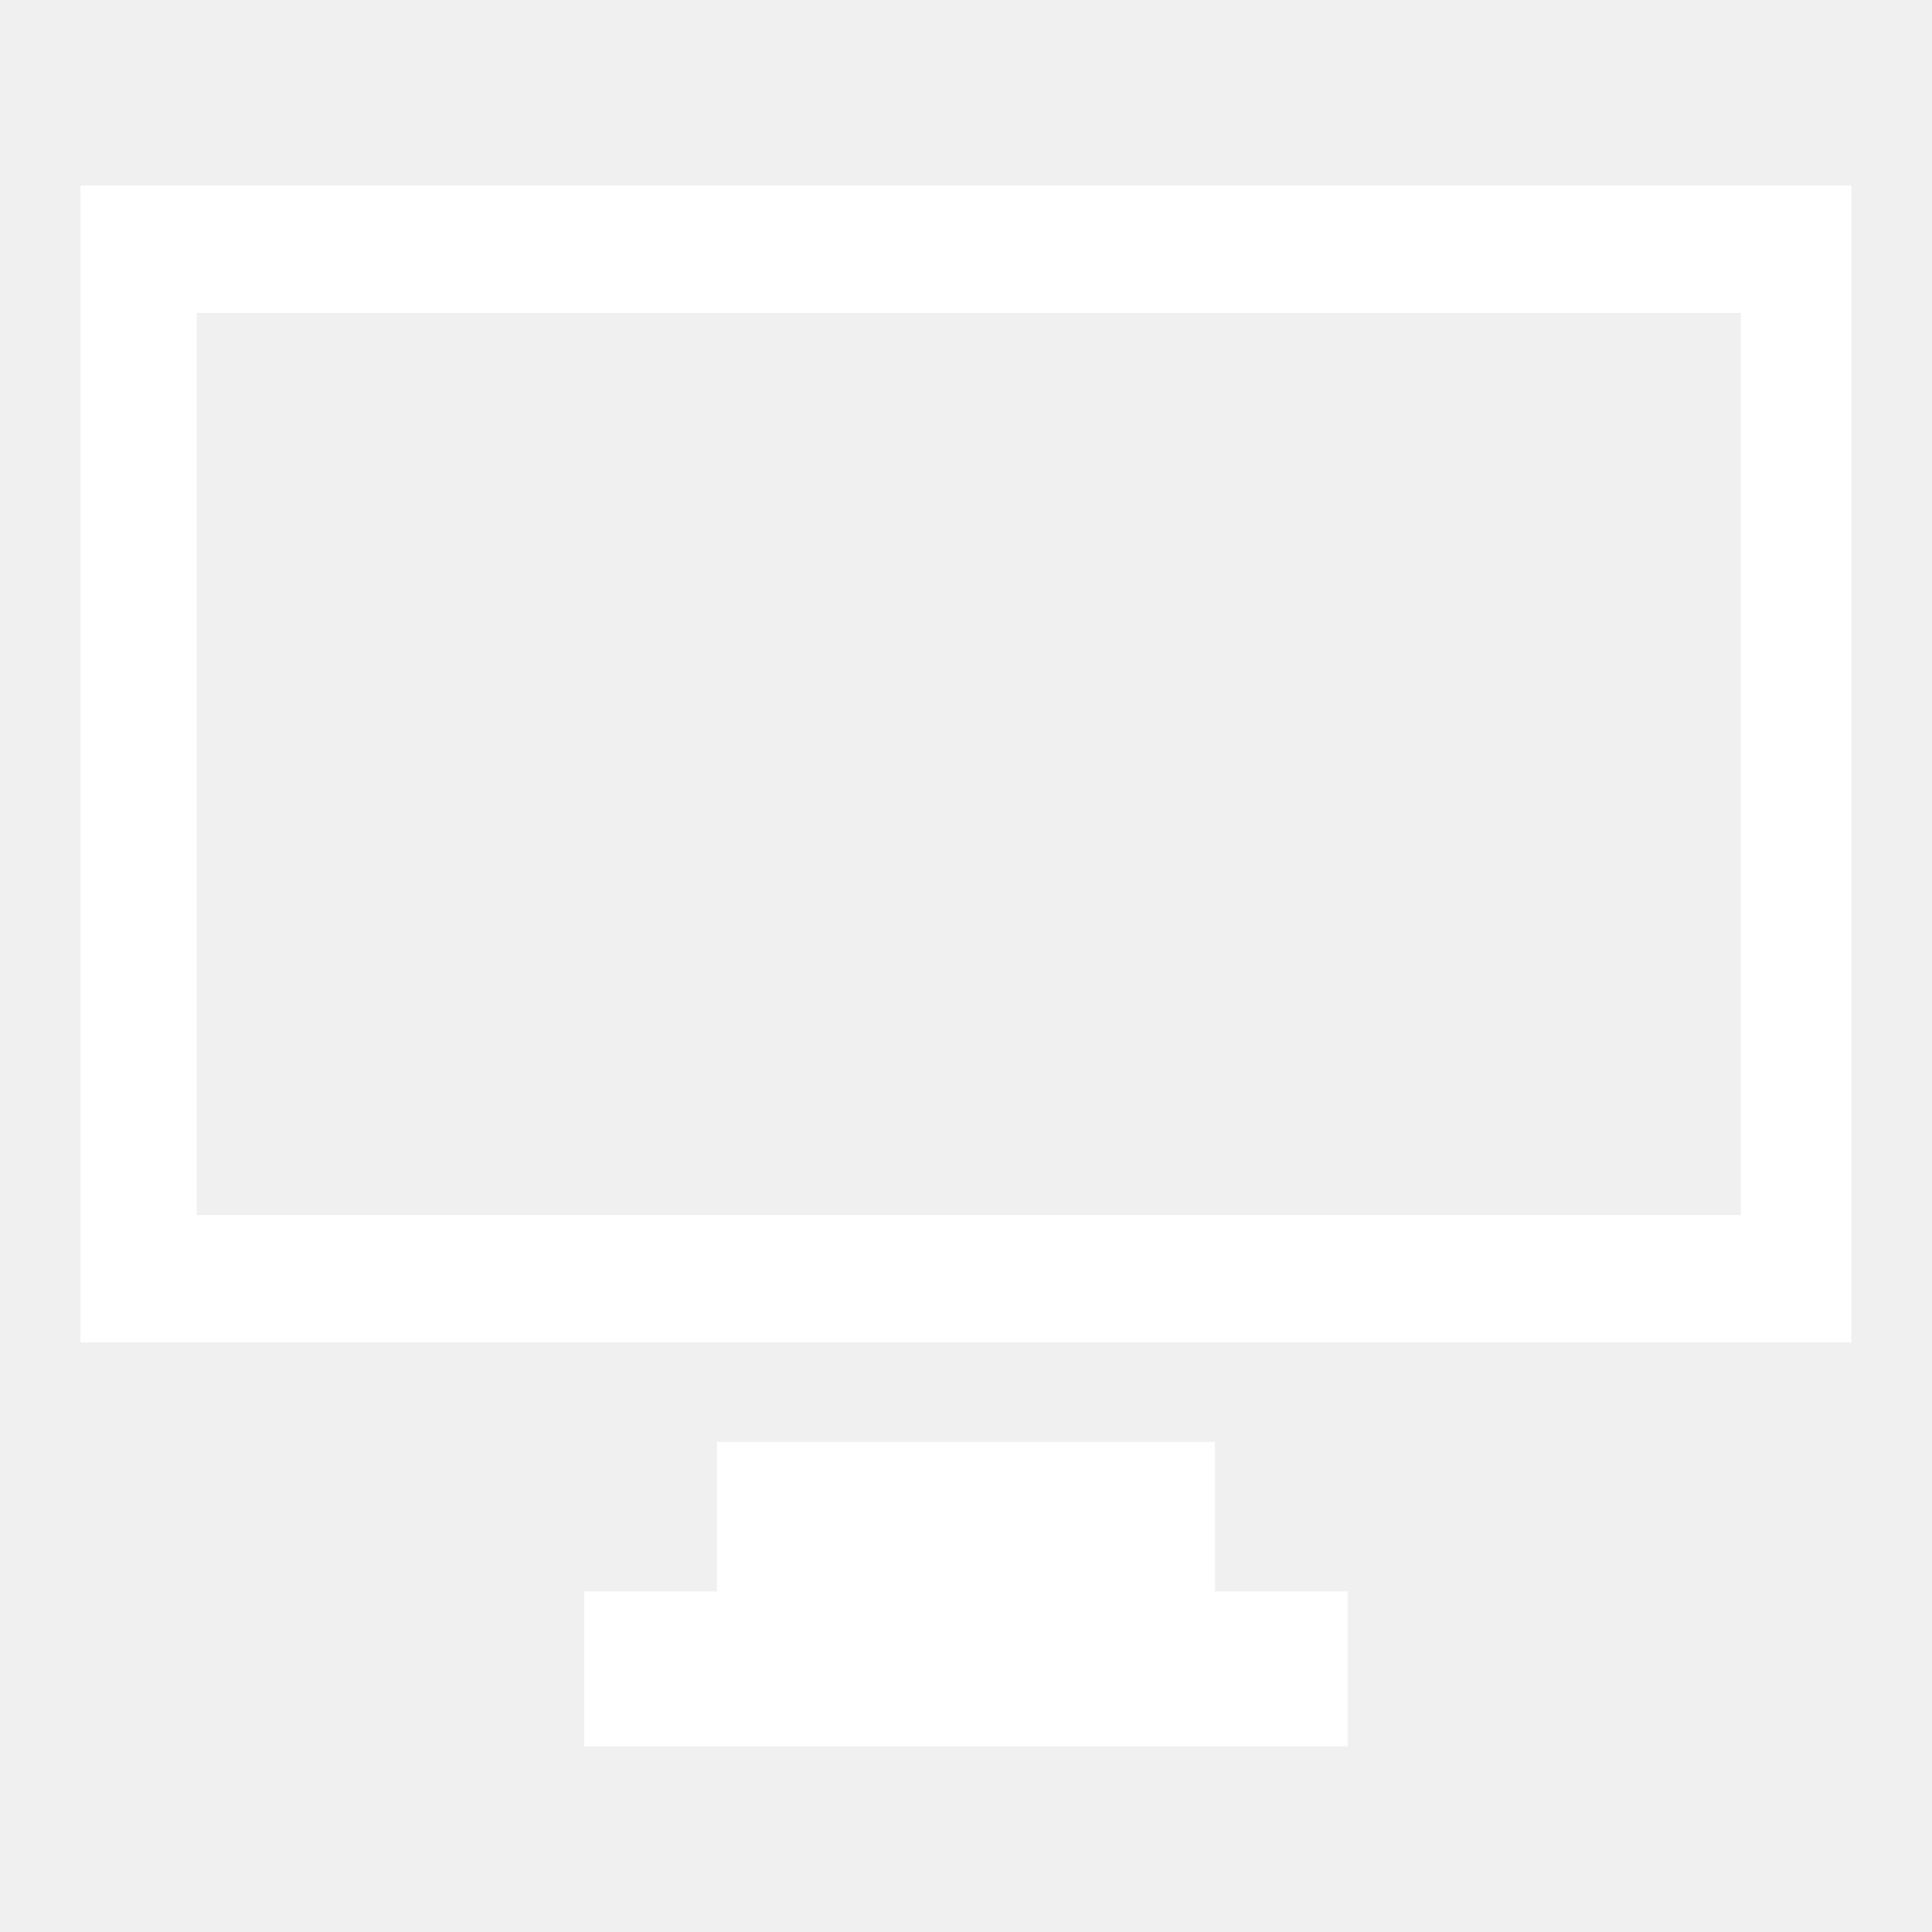
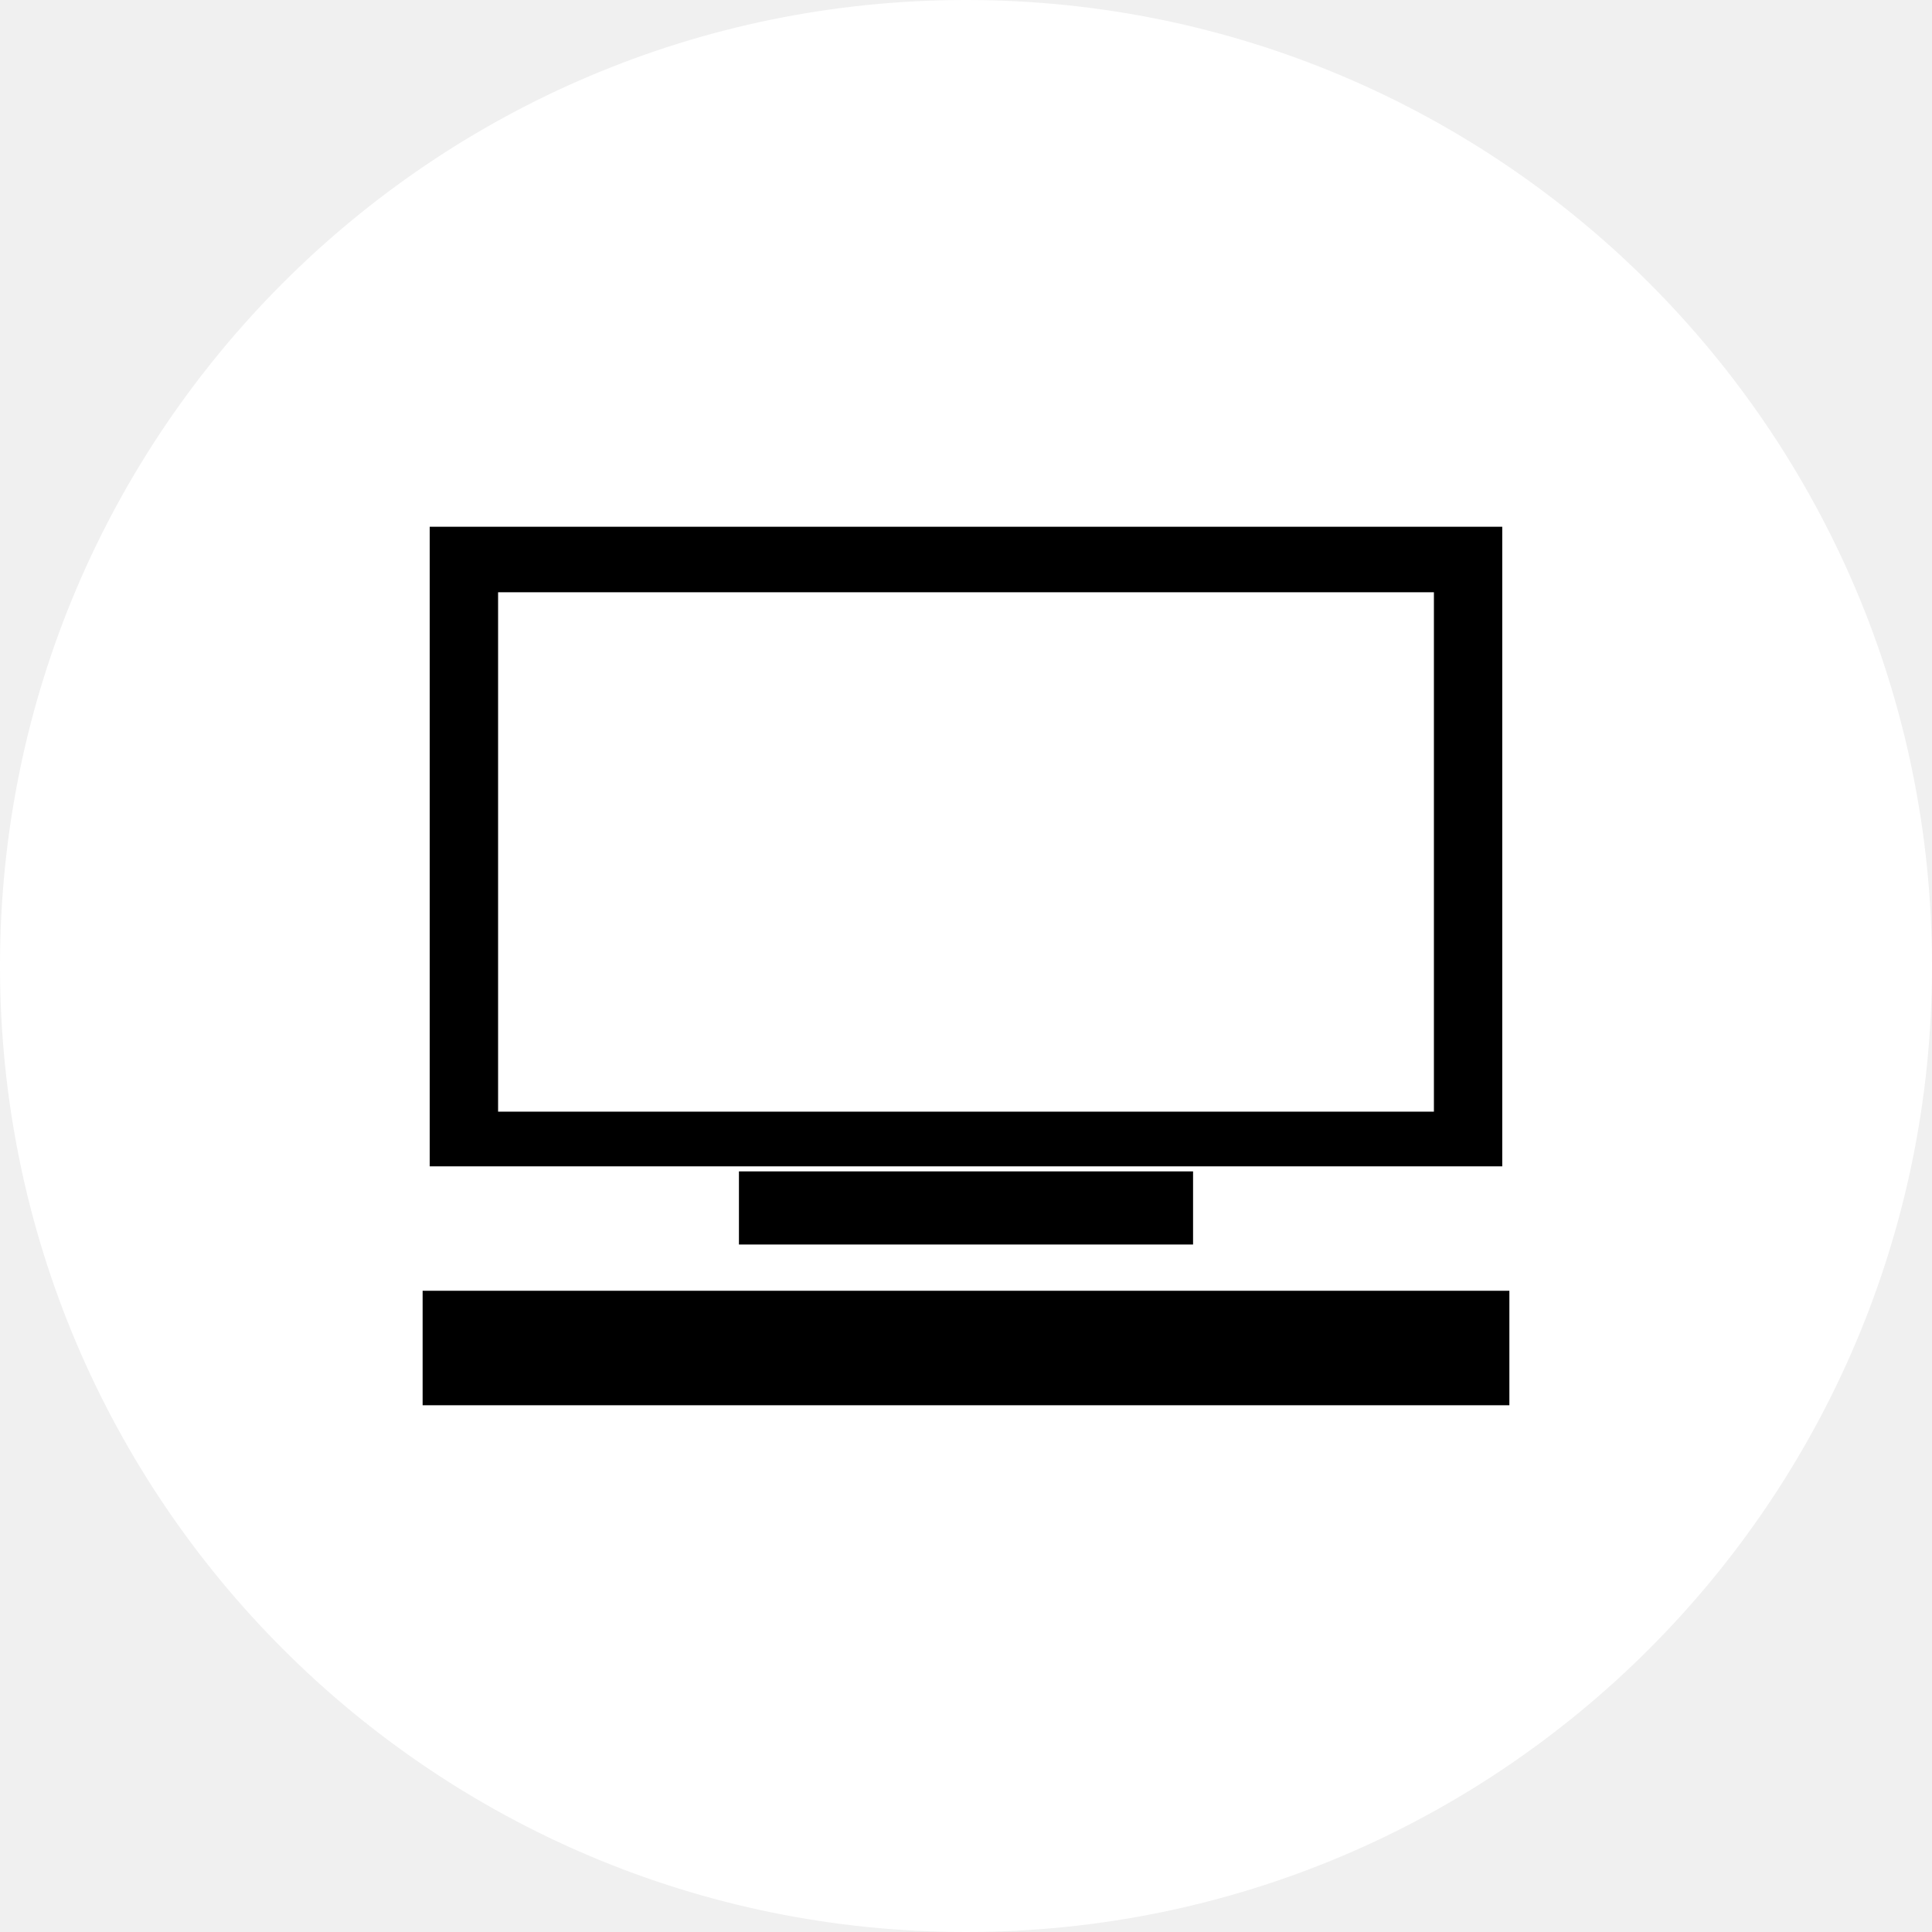
- <svg xmlns="http://www.w3.org/2000/svg" height="24" width="24" viewBox="0 0 24 24">
+ <svg xmlns="http://www.w3.org/2000/svg" height="32" width="32" viewBox="0 0 32 32">
  <g>
-     <path id="path1" transform="rotate(0,12,12) translate(1,2.30625) scale(0.6875,0.6875)  " fill="#FFFFFF" d="M11.5,22.7L20.5,22.7 20.5,25.4 22.9,25.4 22.9,28.2 9.1,28.2 9.1,25.4 11.5,25.4z M2.1,2.3L2.1,18.6 30,18.6 30,2.3z M0,0L32,0 32,20.9 0,20.9z" />
+     <ellipse cy="16" cx="16" ry="16" rx="16" fill="#FFFFFF" />
+     <path id="path1" transform="rotate(0,16,16) translate(7,8.724625) scale(0.5625,0.5625)  " fill="#000000" d="M0,22.497L32,22.497 32,25.868 0,25.868z M9.314,18.982L22.686,18.982 22.686,21.135 9.314,21.135z M2.222,1.929L2.222,17.223 29.778,17.223 29.778,1.929z M0.209,0L31.79,0 31.79,18.833 0.209,18.833z" />
  </g>
</svg>
